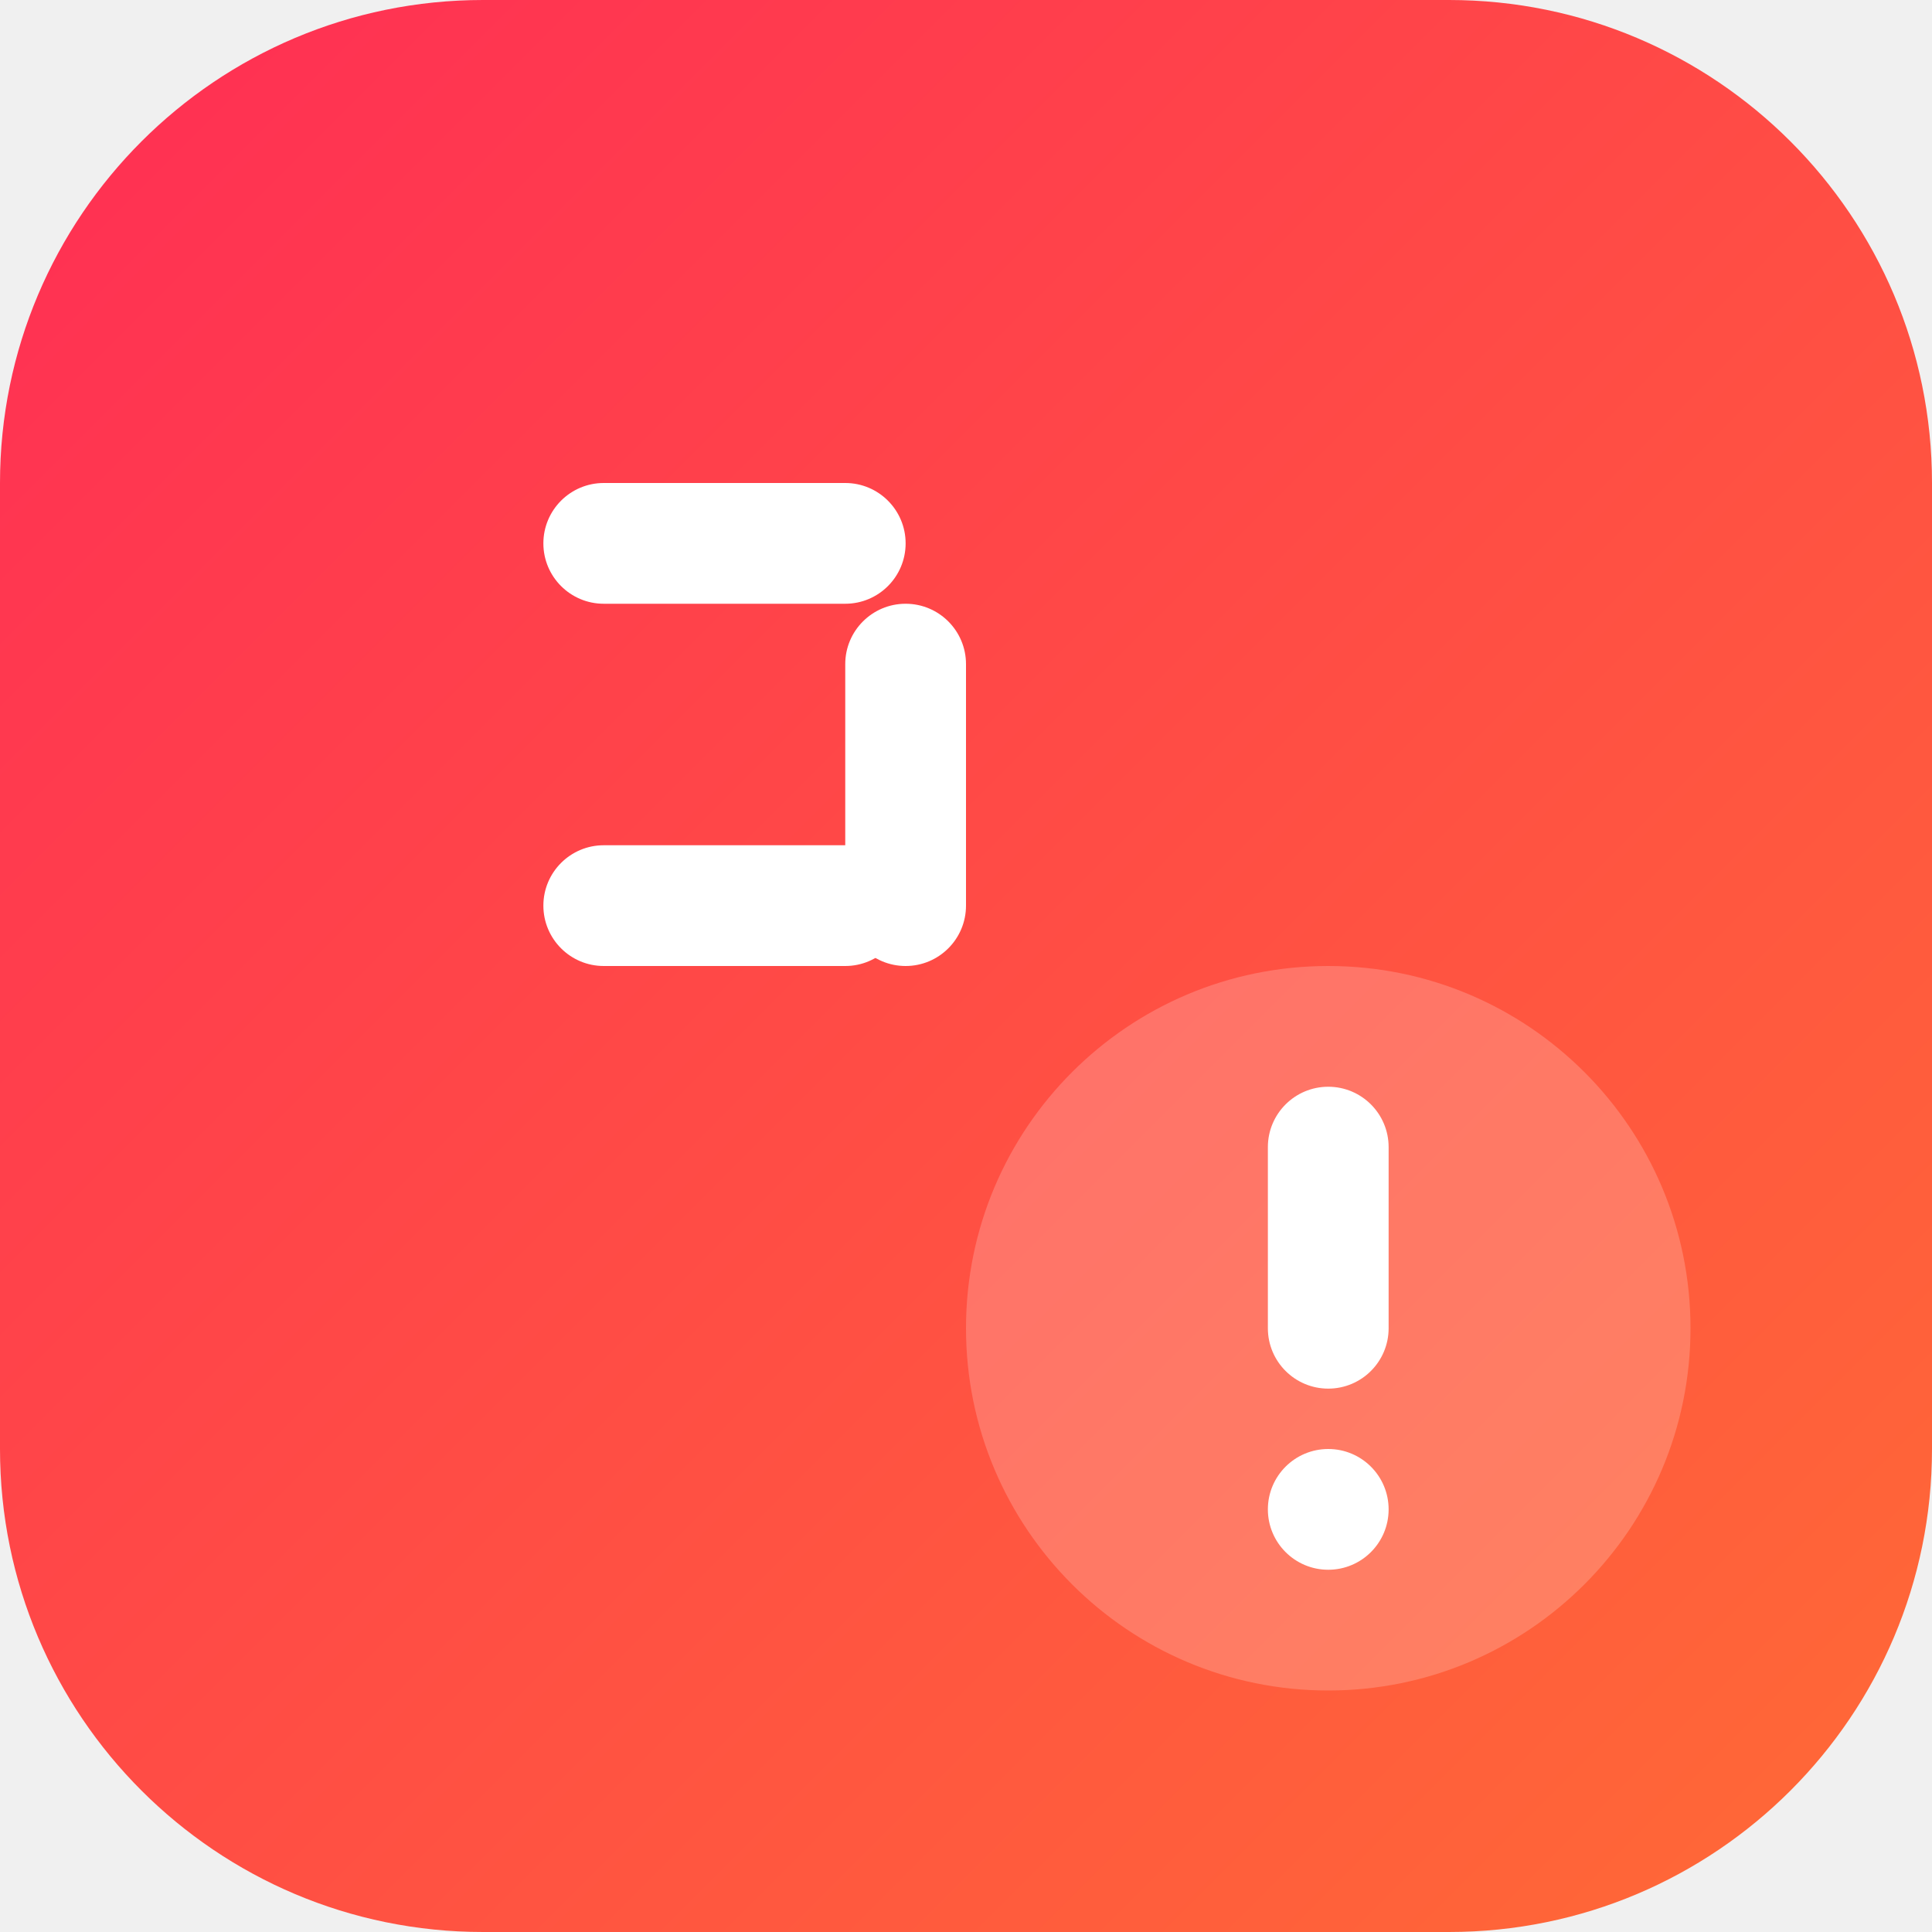
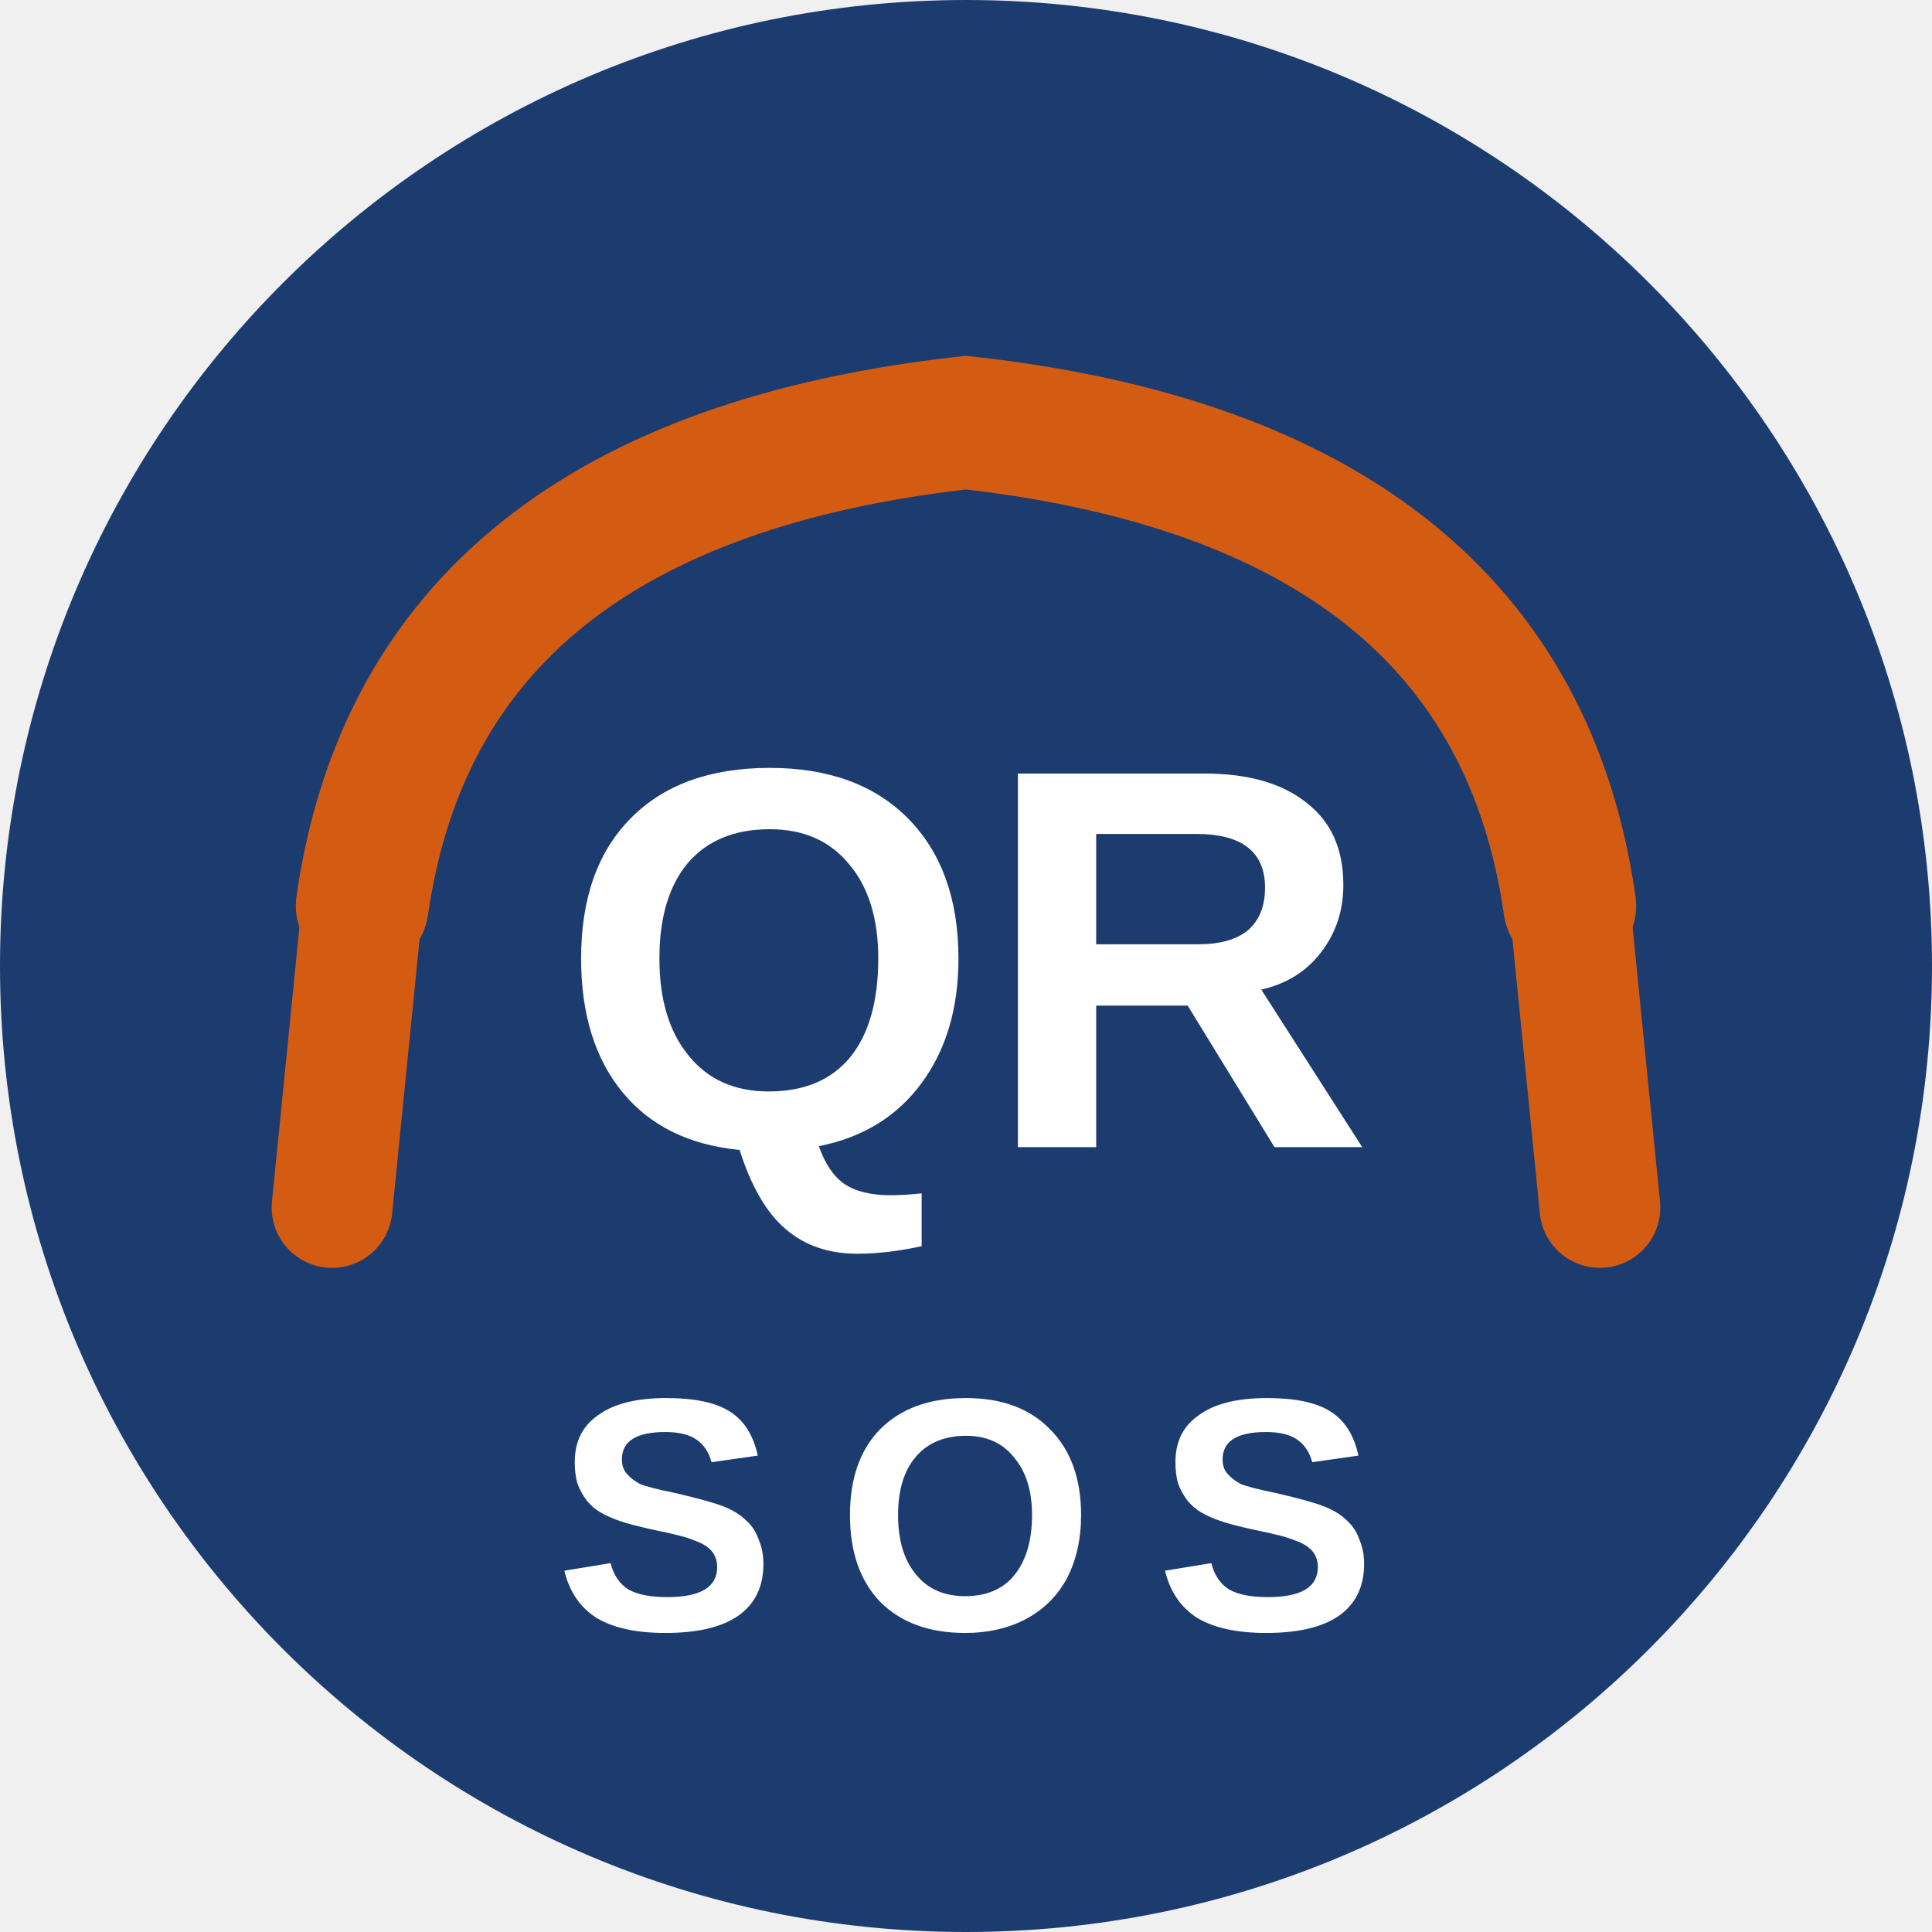
<svg xmlns="http://www.w3.org/2000/svg" viewBox="0 0 32 32">
-   <defs>
-     <linearGradient id="g" x1="0%" y1="0%" x2="100%" y2="100%">
-       <stop offset="0%" stop-color="#FF2D55" />
-       <stop offset="100%" stop-color="#FF6B35" />
-     </linearGradient>
-   </defs>
-   <rect width="32" height="32" rx="8" fill="url(#g)" />
-   <rect x="9" y="8" width="6" height="2" rx="1" fill="white" />
-   <rect x="14" y="10" width="2" height="6" rx="1" fill="white" />
-   <rect x="9" y="14" width="6" height="2" rx="1" fill="white" />
-   <circle cx="22" cy="22" r="6" fill="rgba(255,255,255,0.2)" />
-   <rect x="21" y="18" width="2" height="5" rx="1" fill="white" />
-   <rect x="21" y="24" width="2" height="2" rx="1" fill="white" />
+   <circle cx="16" cy="16" r="16" fill="#1C3C70" />
+   <path d="M 6 15 Q 7 8 16 7 Q 25 8 26 15" stroke="#D45C12" stroke-width="2.2" fill="none" stroke-linecap="round" />
+   <path d="M 6 15 L 5.5 20" stroke="#D45C12" stroke-width="2" fill="none" stroke-linecap="round" />
+   <path d="M 26 15 L 26.5 20" stroke="#D45C12" stroke-width="2" fill="none" stroke-linecap="round" />
+   <text x="16" y="19" text-anchor="middle" font-family="Arial Black, Arial, sans-serif" font-weight="900" font-size="9" fill="white">QR</text>
+   <text x="16" y="27" text-anchor="middle" font-family="Arial Black, Arial, sans-serif" font-weight="900" font-size="5.5" fill="white" letter-spacing="1">SOS</text>
</svg>
